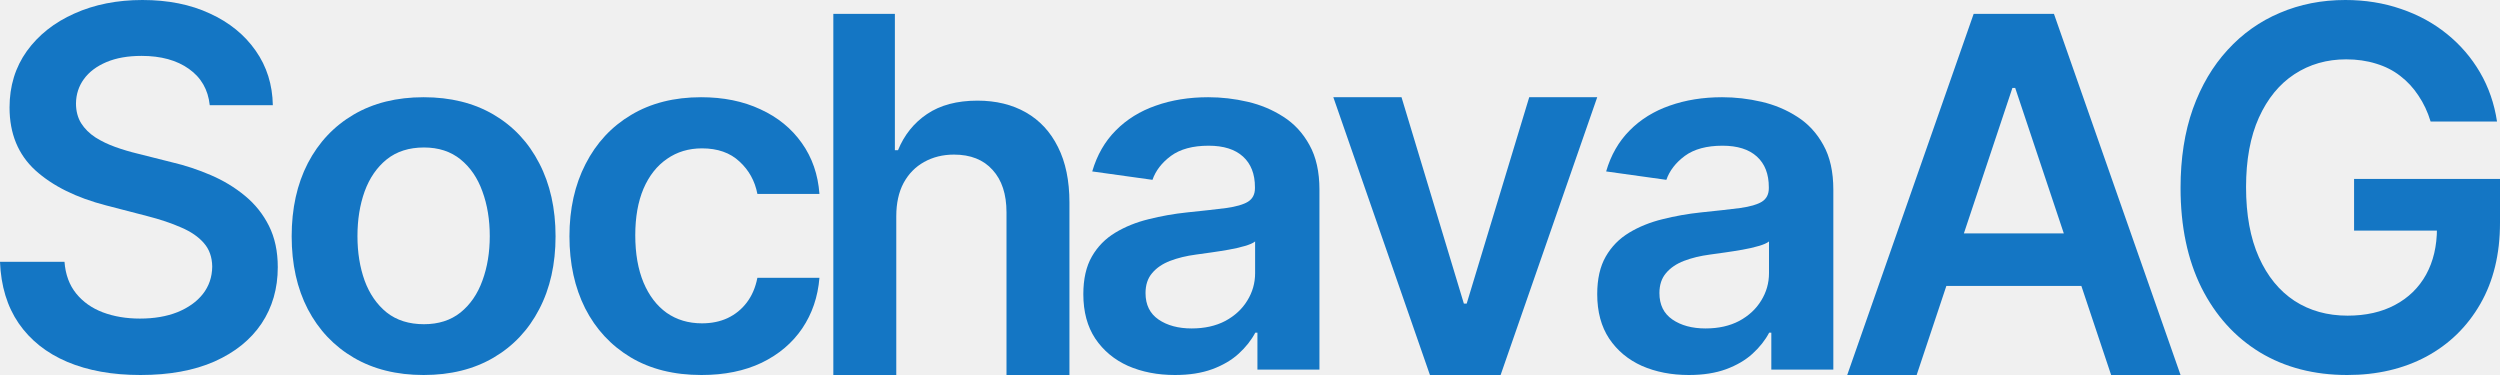
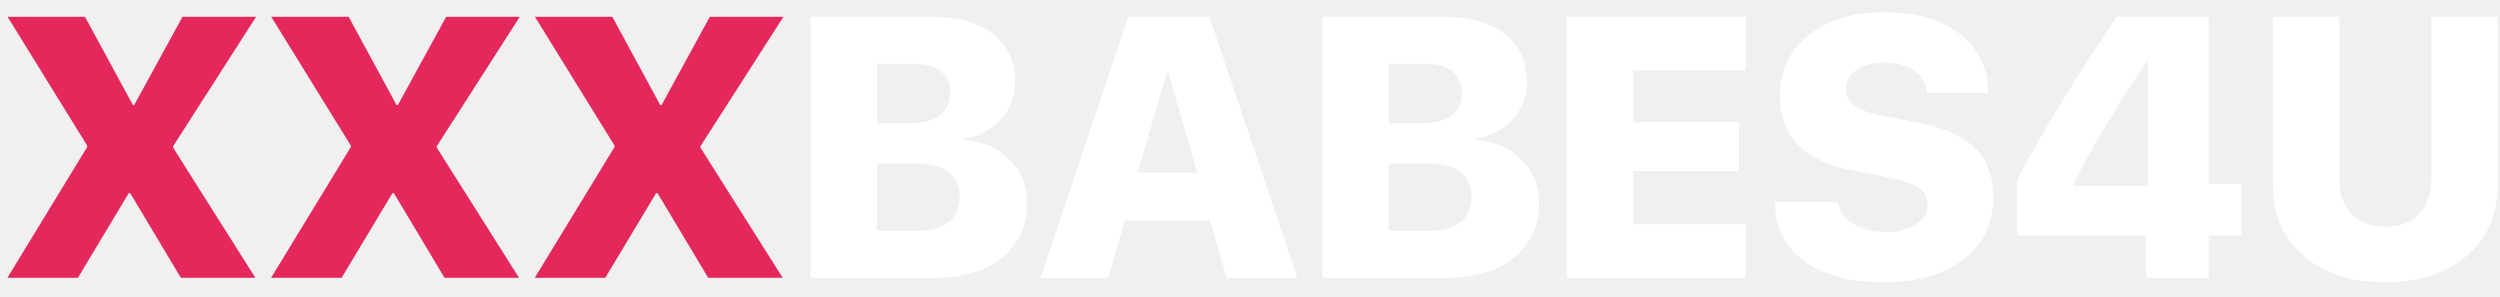
- <svg xmlns="http://www.w3.org/2000/svg" width="180" height="27" viewBox="0 0 180 27" fill="none">
-   <path d="M15.102 7.573C14.983 6.454 14.483 5.583 13.601 4.959C12.727 4.336 11.59 4.024 10.191 4.024C9.207 4.024 8.363 4.173 7.659 4.472C6.955 4.771 6.416 5.177 6.043 5.69C5.67 6.202 5.479 6.787 5.471 7.445C5.471 7.992 5.594 8.466 5.84 8.868C6.094 9.269 6.438 9.611 6.87 9.893C7.303 10.166 7.782 10.397 8.308 10.585C8.834 10.773 9.364 10.931 9.898 11.059L12.341 11.674C13.325 11.905 14.271 12.216 15.178 12.609C16.094 13.002 16.913 13.498 17.634 14.096C18.363 14.694 18.94 15.416 19.364 16.262C19.788 17.107 20 18.098 20 19.235C20 20.772 19.61 22.126 18.829 23.297C18.049 24.459 16.921 25.368 15.445 26.026C13.978 26.675 12.201 27 10.114 27C8.087 27 6.327 26.684 4.835 26.052C3.35 25.42 2.188 24.497 1.349 23.284C0.517 22.071 0.068 20.593 0 18.85H4.644C4.712 19.764 4.992 20.524 5.483 21.131C5.975 21.738 6.616 22.19 7.405 22.489C8.202 22.788 9.092 22.938 10.076 22.938C11.103 22.938 12.002 22.784 12.774 22.477C13.554 22.16 14.165 21.725 14.606 21.169C15.047 20.606 15.271 19.948 15.28 19.196C15.271 18.513 15.072 17.949 14.682 17.505C14.292 17.052 13.745 16.676 13.041 16.377C12.345 16.069 11.531 15.796 10.598 15.557L7.634 14.788C5.488 14.233 3.791 13.391 2.545 12.263C1.306 11.127 0.687 9.619 0.687 7.74C0.687 6.194 1.103 4.84 1.934 3.678C2.774 2.516 3.914 1.615 5.356 0.974C6.798 0.325 8.431 0 10.255 0C12.104 0 13.723 0.325 15.114 0.974C16.514 1.615 17.612 2.507 18.41 3.652C19.207 4.788 19.618 6.095 19.644 7.573H15.102Z" fill="#1476C4" />
-   <path d="M175.005 8.752C174.795 8.059 174.504 7.439 174.133 6.891C173.771 6.335 173.332 5.86 172.818 5.467C172.312 5.073 171.731 4.778 171.073 4.581C170.416 4.376 169.699 4.273 168.924 4.273C167.533 4.273 166.294 4.628 165.206 5.338C164.119 6.048 163.263 7.092 162.639 8.47C162.024 9.838 161.716 11.507 161.716 13.474C161.716 15.459 162.024 17.14 162.639 18.518C163.255 19.895 164.11 20.943 165.206 21.662C166.302 22.372 167.575 22.727 169.025 22.727C170.34 22.727 171.478 22.47 172.439 21.957C173.408 21.443 174.154 20.716 174.677 19.775C175.199 18.826 175.461 17.713 175.461 16.439L176.523 16.605H169.493V12.884H180V16.041C180 18.291 179.528 20.237 178.584 21.88C177.64 23.522 176.342 24.788 174.689 25.678C173.037 26.559 171.141 27 168.999 27C166.614 27 164.519 26.457 162.715 25.37C160.92 24.275 159.516 22.722 158.505 20.712C157.502 18.693 157 16.297 157 13.526C157 11.404 157.295 9.509 157.885 7.841C158.484 6.173 159.318 4.757 160.389 3.593C161.459 2.421 162.715 1.531 164.157 0.924C165.598 0.308 167.166 0 168.86 0C170.293 0 171.629 0.214 172.869 0.642C174.108 1.061 175.208 1.66 176.169 2.438C177.138 3.217 177.935 4.141 178.559 5.21C179.182 6.279 179.591 7.46 179.785 8.752H175.005Z" fill="#1476C4" />
-   <path d="M137.999 27H133L142.103 1H147.885L157 27H152.001L145.095 6.332H144.893L137.999 27ZM138.164 16.806H151.799V20.589H138.164V16.806Z" fill="#1476C4" />
-   <path d="M115 7L108.044 27H102.956L96 7H100.909L105.398 21.857H105.602L110.104 7H115Z" fill="#1476C4" />
-   <path d="M84.595 27C83.346 27 82.221 26.782 81.22 26.345C80.228 25.899 79.441 25.244 78.86 24.379C78.287 23.513 78 22.446 78 21.178C78 20.085 78.205 19.182 78.616 18.468C79.026 17.754 79.587 17.183 80.297 16.754C81.007 16.326 81.806 16.002 82.696 15.784C83.594 15.557 84.522 15.393 85.48 15.292C86.635 15.175 87.571 15.07 88.29 14.977C89.008 14.877 89.53 14.725 89.855 14.524C90.189 14.314 90.356 13.99 90.356 13.553V13.478C90.356 12.528 90.069 11.793 89.496 11.272C88.923 10.751 88.097 10.491 87.02 10.491C85.882 10.491 84.98 10.735 84.312 11.222C83.654 11.709 83.209 12.285 82.978 12.948L78.641 12.343C78.984 11.167 79.548 10.184 80.335 9.394C81.122 8.596 82.084 8 83.222 7.605C84.359 7.202 85.617 7 86.994 7C87.943 7 88.889 7.109 89.829 7.328C90.77 7.546 91.63 7.907 92.408 8.411C93.187 8.907 93.811 9.583 94.281 10.441C94.76 11.297 95 12.369 95 13.654V26.609H90.535V23.95H90.381C90.099 24.488 89.701 24.992 89.188 25.462C88.683 25.925 88.046 26.299 87.276 26.584C86.515 26.861 85.621 27 84.595 27ZM85.801 23.648C86.733 23.648 87.541 23.467 88.226 23.106C88.91 22.736 89.436 22.249 89.804 21.644C90.18 21.039 90.368 20.38 90.368 19.665V17.384C90.223 17.502 89.975 17.611 89.624 17.712C89.282 17.813 88.897 17.901 88.469 17.977C88.042 18.052 87.618 18.119 87.199 18.178C86.78 18.237 86.417 18.288 86.109 18.33C85.416 18.422 84.796 18.573 84.248 18.783C83.701 18.993 83.269 19.287 82.953 19.665C82.636 20.035 82.478 20.514 82.478 21.102C82.478 21.942 82.79 22.577 83.414 23.005C84.039 23.433 84.834 23.648 85.801 23.648Z" fill="#1476C4" />
-   <path d="M121.595 27C120.346 27 119.221 26.782 118.22 26.345C117.228 25.899 116.441 25.244 115.86 24.379C115.287 23.513 115 22.446 115 21.178C115 20.085 115.205 19.182 115.616 18.468C116.026 17.754 116.587 17.183 117.297 16.754C118.007 16.326 118.806 16.002 119.696 15.784C120.594 15.557 121.522 15.393 122.48 15.292C123.635 15.175 124.571 15.07 125.29 14.977C126.008 14.877 126.53 14.725 126.855 14.524C127.189 14.314 127.355 13.99 127.355 13.553V13.478C127.355 12.528 127.069 11.793 126.496 11.272C125.923 10.751 125.097 10.491 124.02 10.491C122.882 10.491 121.98 10.735 121.312 11.222C120.654 11.709 120.209 12.285 119.978 12.948L115.642 12.343C115.984 11.167 116.548 10.184 117.335 9.394C118.122 8.596 119.084 8 120.222 7.605C121.359 7.202 122.617 7 123.994 7C124.943 7 125.889 7.109 126.829 7.328C127.77 7.546 128.63 7.907 129.408 8.411C130.187 8.907 130.811 9.583 131.282 10.441C131.761 11.297 132 12.369 132 13.654V26.609H127.535V23.95H127.381C127.099 24.488 126.701 24.992 126.188 25.462C125.683 25.925 125.046 26.299 124.276 26.584C123.515 26.861 122.621 27 121.595 27ZM122.801 23.648C123.733 23.648 124.541 23.467 125.226 23.106C125.91 22.736 126.436 22.249 126.804 21.644C127.18 21.039 127.368 20.38 127.368 19.665V17.384C127.223 17.502 126.975 17.611 126.624 17.712C126.282 17.813 125.897 17.901 125.469 17.977C125.042 18.052 124.618 18.119 124.199 18.178C123.78 18.237 123.417 18.288 123.109 18.33C122.416 18.422 121.796 18.573 121.248 18.783C120.701 18.993 120.269 19.287 119.952 19.665C119.636 20.035 119.478 20.514 119.478 21.102C119.478 21.942 119.79 22.577 120.414 23.005C121.039 23.433 121.834 23.648 122.801 23.648Z" fill="#1476C4" />
-   <path d="M64.532 15.574V27H60V1H64.431V10.813H64.657C65.108 9.713 65.804 8.846 66.747 8.211C67.699 7.568 68.909 7.246 70.378 7.246C71.713 7.246 72.877 7.53 73.87 8.097C74.864 8.664 75.631 9.493 76.174 10.585C76.725 11.677 77 13.01 77 14.584V27H72.468V15.295C72.468 13.983 72.135 12.963 71.467 12.235C70.808 11.499 69.881 11.131 68.688 11.131C67.887 11.131 67.169 11.309 66.535 11.664C65.909 12.011 65.416 12.515 65.057 13.175C64.707 13.835 64.532 14.635 64.532 15.574Z" fill="#1476C4" />
-   <path d="M50.504 27C48.524 27 46.824 26.576 45.403 25.726C43.991 24.877 42.902 23.704 42.136 22.208C41.379 20.703 41 18.971 41 17.013C41 15.045 41.387 13.309 42.162 11.805C42.937 10.291 44.03 9.114 45.442 8.274C46.862 7.425 48.541 7 50.478 7C52.087 7 53.512 7.29 54.752 7.87C56 8.442 56.994 9.253 57.735 10.304C58.475 11.346 58.897 12.565 59 13.961H54.532C54.352 13.028 53.921 12.25 53.241 11.628C52.57 10.998 51.67 10.682 50.542 10.682C49.587 10.682 48.748 10.934 48.024 11.439C47.301 11.935 46.737 12.649 46.333 13.583C45.937 14.516 45.739 15.634 45.739 16.937C45.739 18.257 45.937 19.392 46.333 20.342C46.729 21.283 47.284 22.011 47.999 22.523C48.722 23.028 49.57 23.28 50.542 23.28C51.231 23.28 51.846 23.154 52.389 22.902C52.94 22.641 53.4 22.267 53.77 21.779C54.141 21.292 54.395 20.699 54.532 20.001H59C58.888 21.372 58.475 22.586 57.76 23.646C57.046 24.697 56.073 25.52 54.842 26.117C53.611 26.706 52.165 27 50.504 27Z" fill="#1476C4" />
-   <path d="M30.5 27C28.564 27 26.886 26.584 25.466 25.752C24.046 24.919 22.945 23.755 22.162 22.259C21.387 20.762 21 19.014 21 17.013C21 15.012 21.387 13.259 22.162 11.754C22.945 10.249 24.046 9.081 25.466 8.248C26.886 7.416 28.564 7 30.5 7C32.436 7 34.114 7.416 35.534 8.248C36.954 9.081 38.051 10.249 38.825 11.754C39.608 13.259 40 15.012 40 17.013C40 19.014 39.608 20.762 38.825 22.259C38.051 23.755 36.954 24.919 35.534 25.752C34.114 26.584 32.436 27 30.5 27ZM30.526 23.343C31.576 23.343 32.453 23.061 33.159 22.498C33.865 21.926 34.389 21.161 34.734 20.203C35.087 19.245 35.263 18.177 35.263 17C35.263 15.815 35.087 14.743 34.734 13.784C34.389 12.818 33.865 12.048 33.159 11.477C32.453 10.905 31.576 10.619 30.526 10.619C29.45 10.619 28.555 10.905 27.841 11.477C27.135 12.048 26.606 12.818 26.253 13.784C25.909 14.743 25.737 15.815 25.737 17C25.737 18.177 25.909 19.245 26.253 20.203C26.606 21.161 27.135 21.926 27.841 22.498C28.555 23.061 29.45 23.343 30.526 23.343Z" fill="#1476C4" />
+ <svg xmlns="http://www.w3.org/2000/svg" width="135" height="16" viewBox="0 0 135 16" fill="none">
+   <path d="M4.707 7.939V7.861L0.41 0.908H4.59L7.178 5.674H7.246L9.854 0.908H13.828L9.346 7.9V7.969L13.789 15H9.766L7.031 10.43H6.953L4.209 15H0.4L4.707 7.939ZM18.945 7.939V7.861L14.648 0.908H18.828L21.416 5.674H21.484L24.092 0.908H28.066L23.584 7.9V7.969L28.027 15H24.004L21.27 10.43H21.191L18.447 15H14.639L18.945 7.939ZM33.184 7.939V7.861L28.887 0.908H33.066L35.654 5.674H35.723L38.33 0.908H42.305L37.822 7.9V7.969L42.266 15H38.242L35.508 10.43H35.43L32.685 15H28.877L33.184 7.939Z" fill="#E4285B" />
+   <path d="M43.77 15V0.908H50.361C51.748 0.908 52.839 1.221 53.633 1.846C54.421 2.477 54.815 3.337 54.815 4.424C54.815 5.205 54.551 5.885 54.023 6.465C53.496 7.031 52.839 7.37 52.051 7.48V7.559C53.014 7.604 53.822 7.943 54.473 8.574C55.137 9.219 55.469 10.007 55.469 10.938C55.469 12.175 55.023 13.161 54.131 13.896C53.239 14.632 52.041 15 50.537 15H43.77ZM47.353 6.65H49.238C49.889 6.65 50.4 6.504 50.772 6.211C51.136 5.924 51.318 5.527 51.318 5.02C51.318 4.525 51.152 4.141 50.82 3.867C50.482 3.587 50.013 3.447 49.414 3.447H47.353V6.65ZM49.522 12.461C50.264 12.461 50.833 12.305 51.23 11.992C51.628 11.673 51.826 11.217 51.826 10.625C51.826 10.052 51.624 9.609 51.221 9.297C50.817 8.984 50.244 8.828 49.502 8.828H47.353V12.461H49.522ZM65.352 11.904H60.742L59.844 15H56.191L60.928 0.908H65.312L70.049 15H66.24L65.352 11.904ZM61.435 9.326H64.648L63.086 3.896H63.008L61.435 9.326ZM71.406 15V0.908H77.998C79.385 0.908 80.475 1.221 81.269 1.846C82.057 2.477 82.451 3.337 82.451 4.424C82.451 5.205 82.188 5.885 81.66 6.465C81.133 7.031 80.475 7.37 79.688 7.48V7.559C80.651 7.604 81.458 7.943 82.109 8.574C82.773 9.219 83.106 10.007 83.106 10.938C83.106 12.175 82.659 13.161 81.768 13.896C80.876 14.632 79.678 15 78.174 15H71.406ZM74.99 6.65H76.875C77.526 6.65 78.037 6.504 78.408 6.211C78.773 5.924 78.955 5.527 78.955 5.02C78.955 4.525 78.789 4.141 78.457 3.867C78.118 3.587 77.65 3.447 77.051 3.447H74.99V6.65ZM77.158 12.461C77.9 12.461 78.47 12.305 78.867 11.992C79.264 11.673 79.463 11.217 79.463 10.625C79.463 10.052 79.261 9.609 78.857 9.297C78.454 8.984 77.881 8.828 77.139 8.828H74.99V12.461H77.158ZM94.268 15H84.609V0.908H94.268V3.799H88.193V6.602H93.906V9.238H88.193V12.109H94.268V15ZM99.248 10.918C99.313 11.393 99.587 11.784 100.068 12.09C100.544 12.383 101.117 12.529 101.787 12.529C102.477 12.529 103.037 12.389 103.467 12.109C103.883 11.836 104.092 11.484 104.092 11.055C104.092 10.664 103.926 10.358 103.594 10.137C103.268 9.922 102.702 9.73 101.895 9.561L100.049 9.199C97.425 8.698 96.113 7.35 96.113 5.156C96.113 3.802 96.641 2.712 97.695 1.885C98.731 1.071 100.072 0.664 101.719 0.664C103.464 0.664 104.84 1.058 105.85 1.846C106.839 2.627 107.344 3.685 107.363 5.02H104.062C104.03 4.512 103.799 4.111 103.369 3.818C102.952 3.525 102.415 3.379 101.758 3.379C101.133 3.379 100.632 3.509 100.254 3.77C99.87 4.03 99.678 4.375 99.678 4.805C99.678 5.182 99.844 5.488 100.176 5.723C100.501 5.951 101.035 6.139 101.777 6.289L103.604 6.631C104.99 6.898 106.009 7.357 106.66 8.008C107.311 8.659 107.637 9.541 107.637 10.654C107.637 12.054 107.1 13.171 106.025 14.004C104.951 14.831 103.506 15.244 101.689 15.244C99.886 15.244 98.467 14.863 97.432 14.102C96.39 13.34 95.859 12.279 95.84 10.918H99.248ZM115.889 12.715H108.926V9.717C110.104 7.438 111.895 4.502 114.297 0.908H119.277V9.922H121.035V12.715H119.277V15H115.889V12.715ZM111.963 10.049H115.986V3.33H115.918C114.167 5.941 112.848 8.148 111.963 9.951V10.049ZM126.318 9.619C126.318 10.446 126.533 11.087 126.963 11.543C127.399 12.005 128.014 12.236 128.809 12.236C129.603 12.236 130.215 12.005 130.645 11.543C131.074 11.087 131.289 10.446 131.289 9.619V0.908H134.873V10C134.873 11.582 134.32 12.852 133.213 13.809C132.106 14.766 130.638 15.244 128.809 15.244C126.973 15.244 125.501 14.766 124.395 13.809C123.288 12.852 122.734 11.582 122.734 10V0.908H126.318V9.619Z" fill="white" />
</svg>
